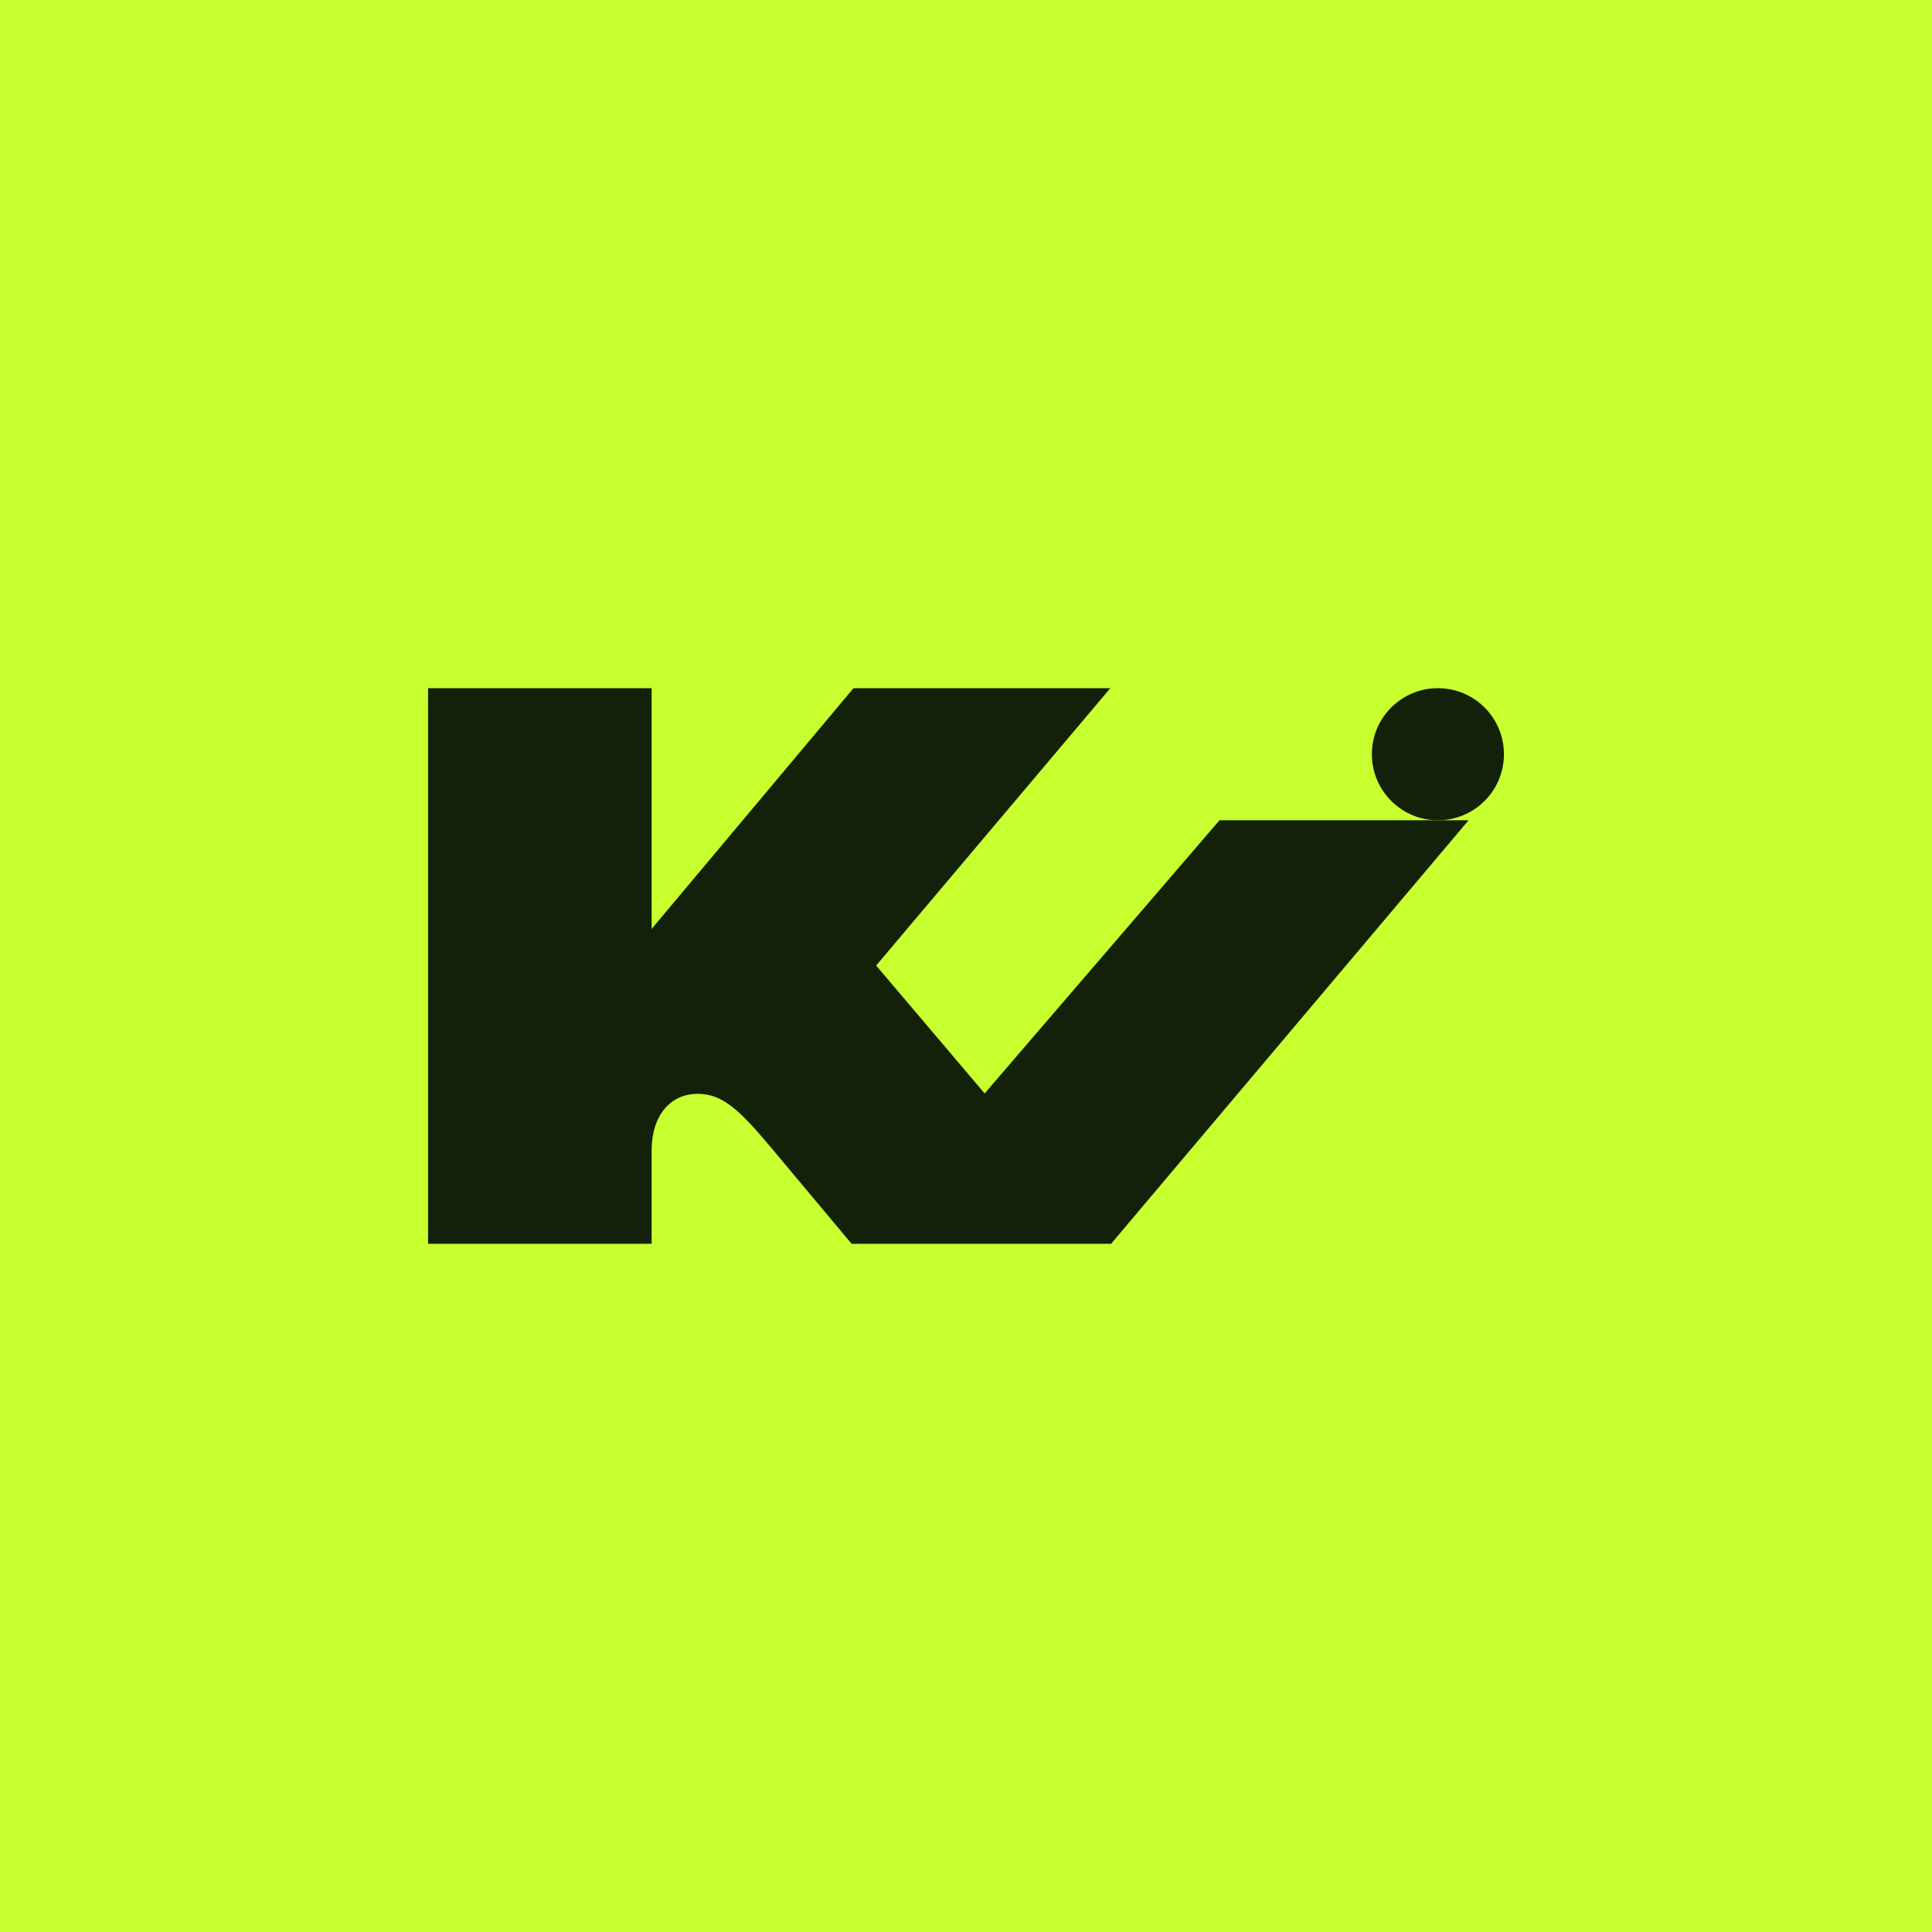
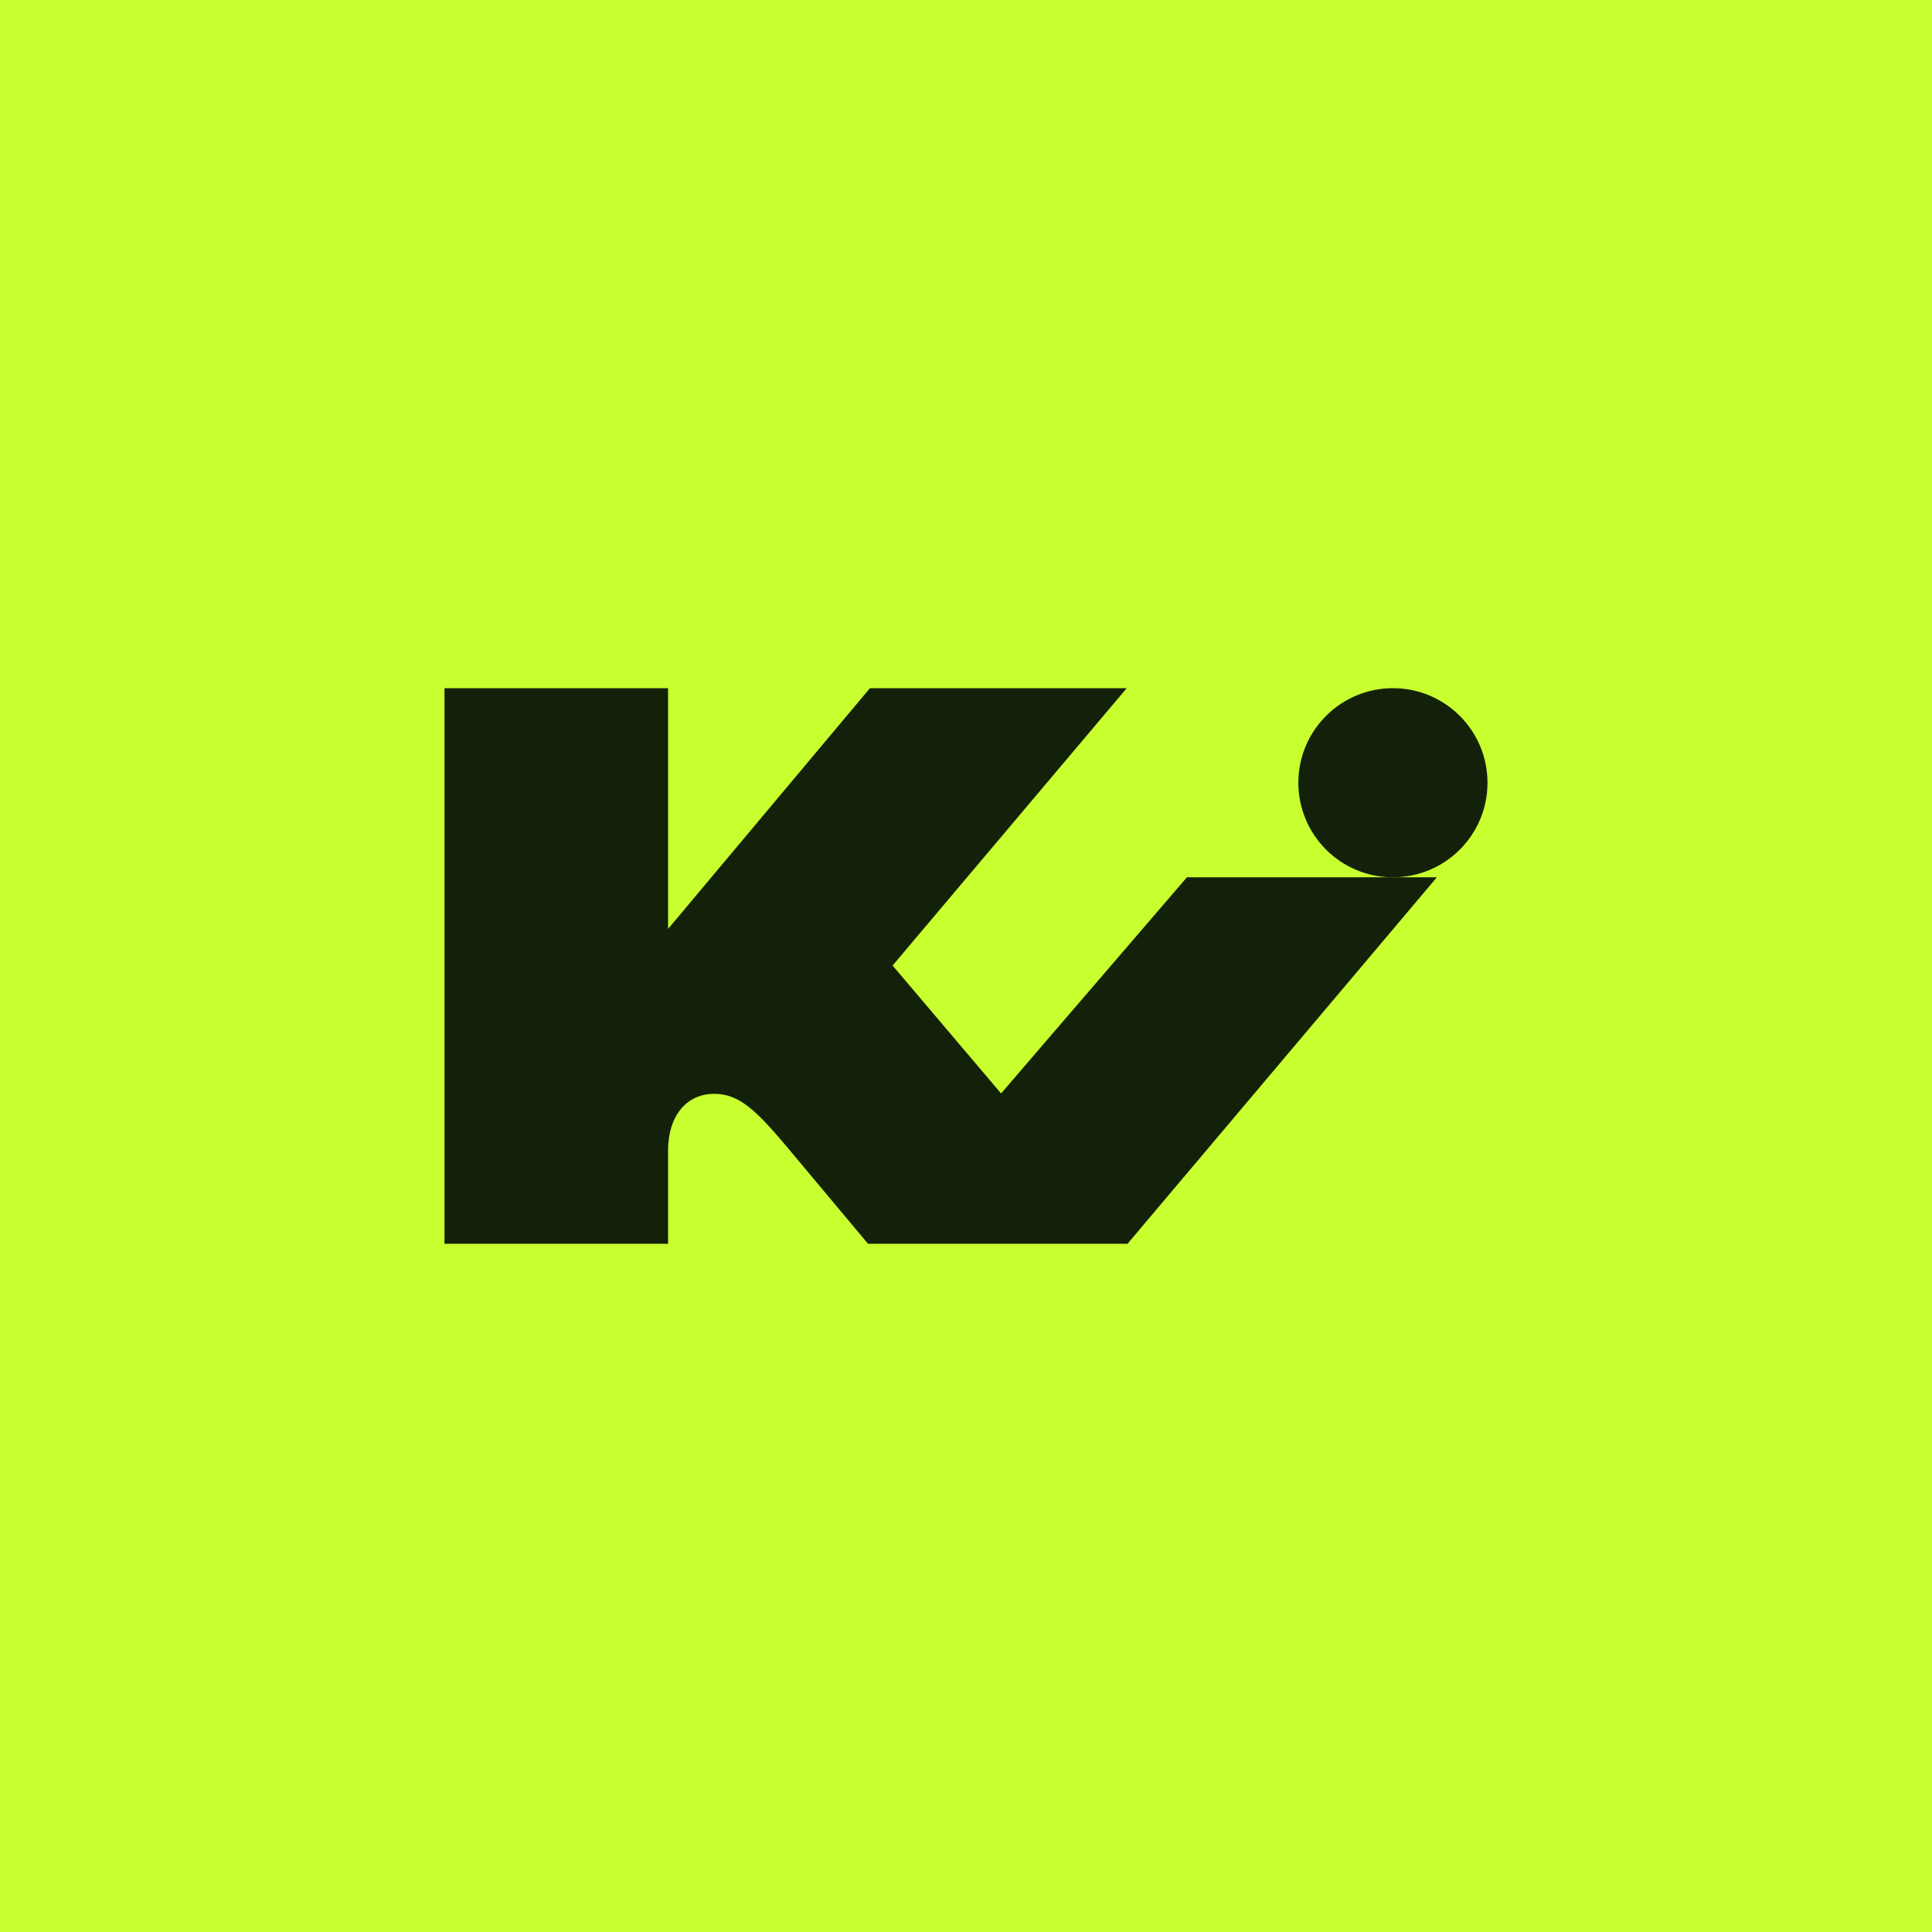
<svg xmlns="http://www.w3.org/2000/svg" width="1024" height="1024" viewBox="0 0 1024 1024">
  <rect id="Background" width="1024" height="1024" fill="#C8FF2E" />
-   <g id="Logo" transform="translate(20.88 0.75)">
-     <path id="KV" d="M206 364 H324.5 V491.6 L431.5 364 H567.6 L443.5 511 L501 578.8 L625.5 434 H757.5 L568 658.5 H430.5 L387.4 607 C371 587.5 362 579 349 579 C334 579 324.5 591 324.5 609 V658.5 H206 Z" fill="#14210A" />
-     <circle id="Dot" cx="741.24" cy="399.0" r="35.0" fill="#14210A" />
+   <g id="Logo" transform="translate(29.59 0.75)">
+     <path id="KV" d="M206 364 H324.5 V491.6 L431.5 364 H567.6 L443.5 511 L501 578.8 L599.50 464.24 H731.97 L568 658.5 H430.5 L387.4 607 C371 587.5 362 579 349 579 C334 579 324.5 591 324.5 609 V658.5 H206 Z" fill="#14210A" />
+     <circle id="Dot" cx="708.69" cy="414.12" r="50.12" fill="#14210A" />
  </g>
</svg>
